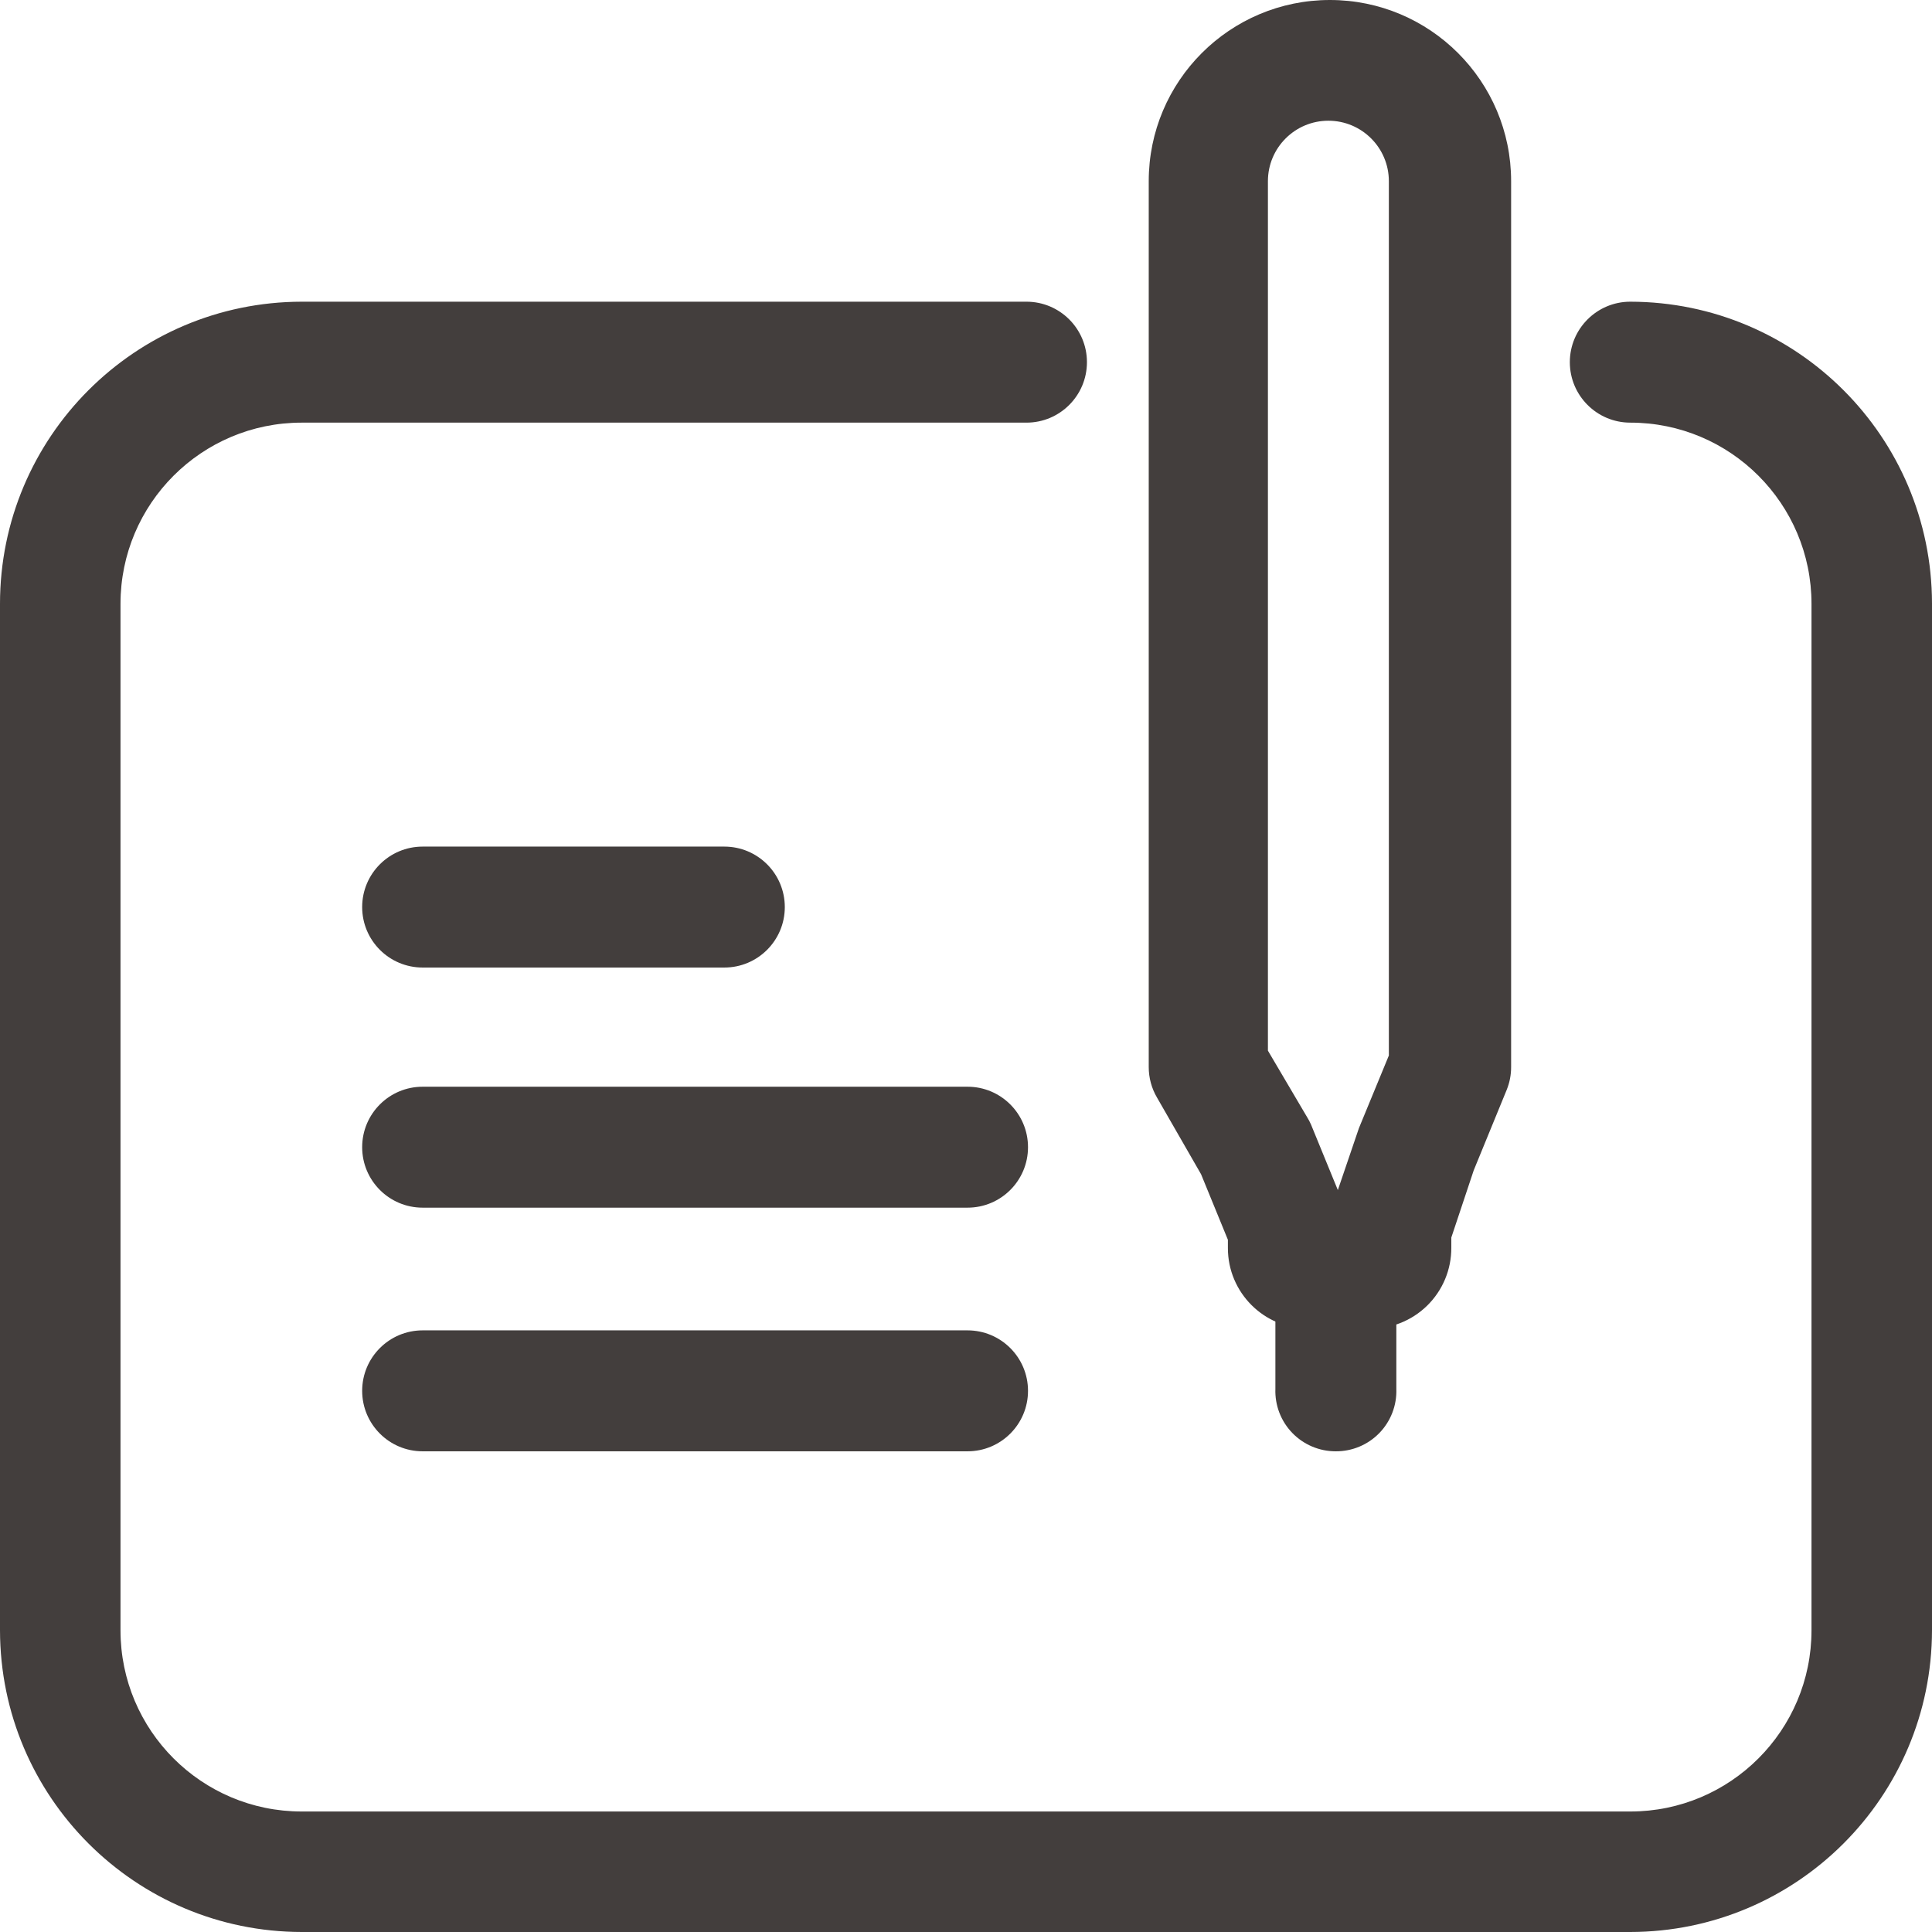
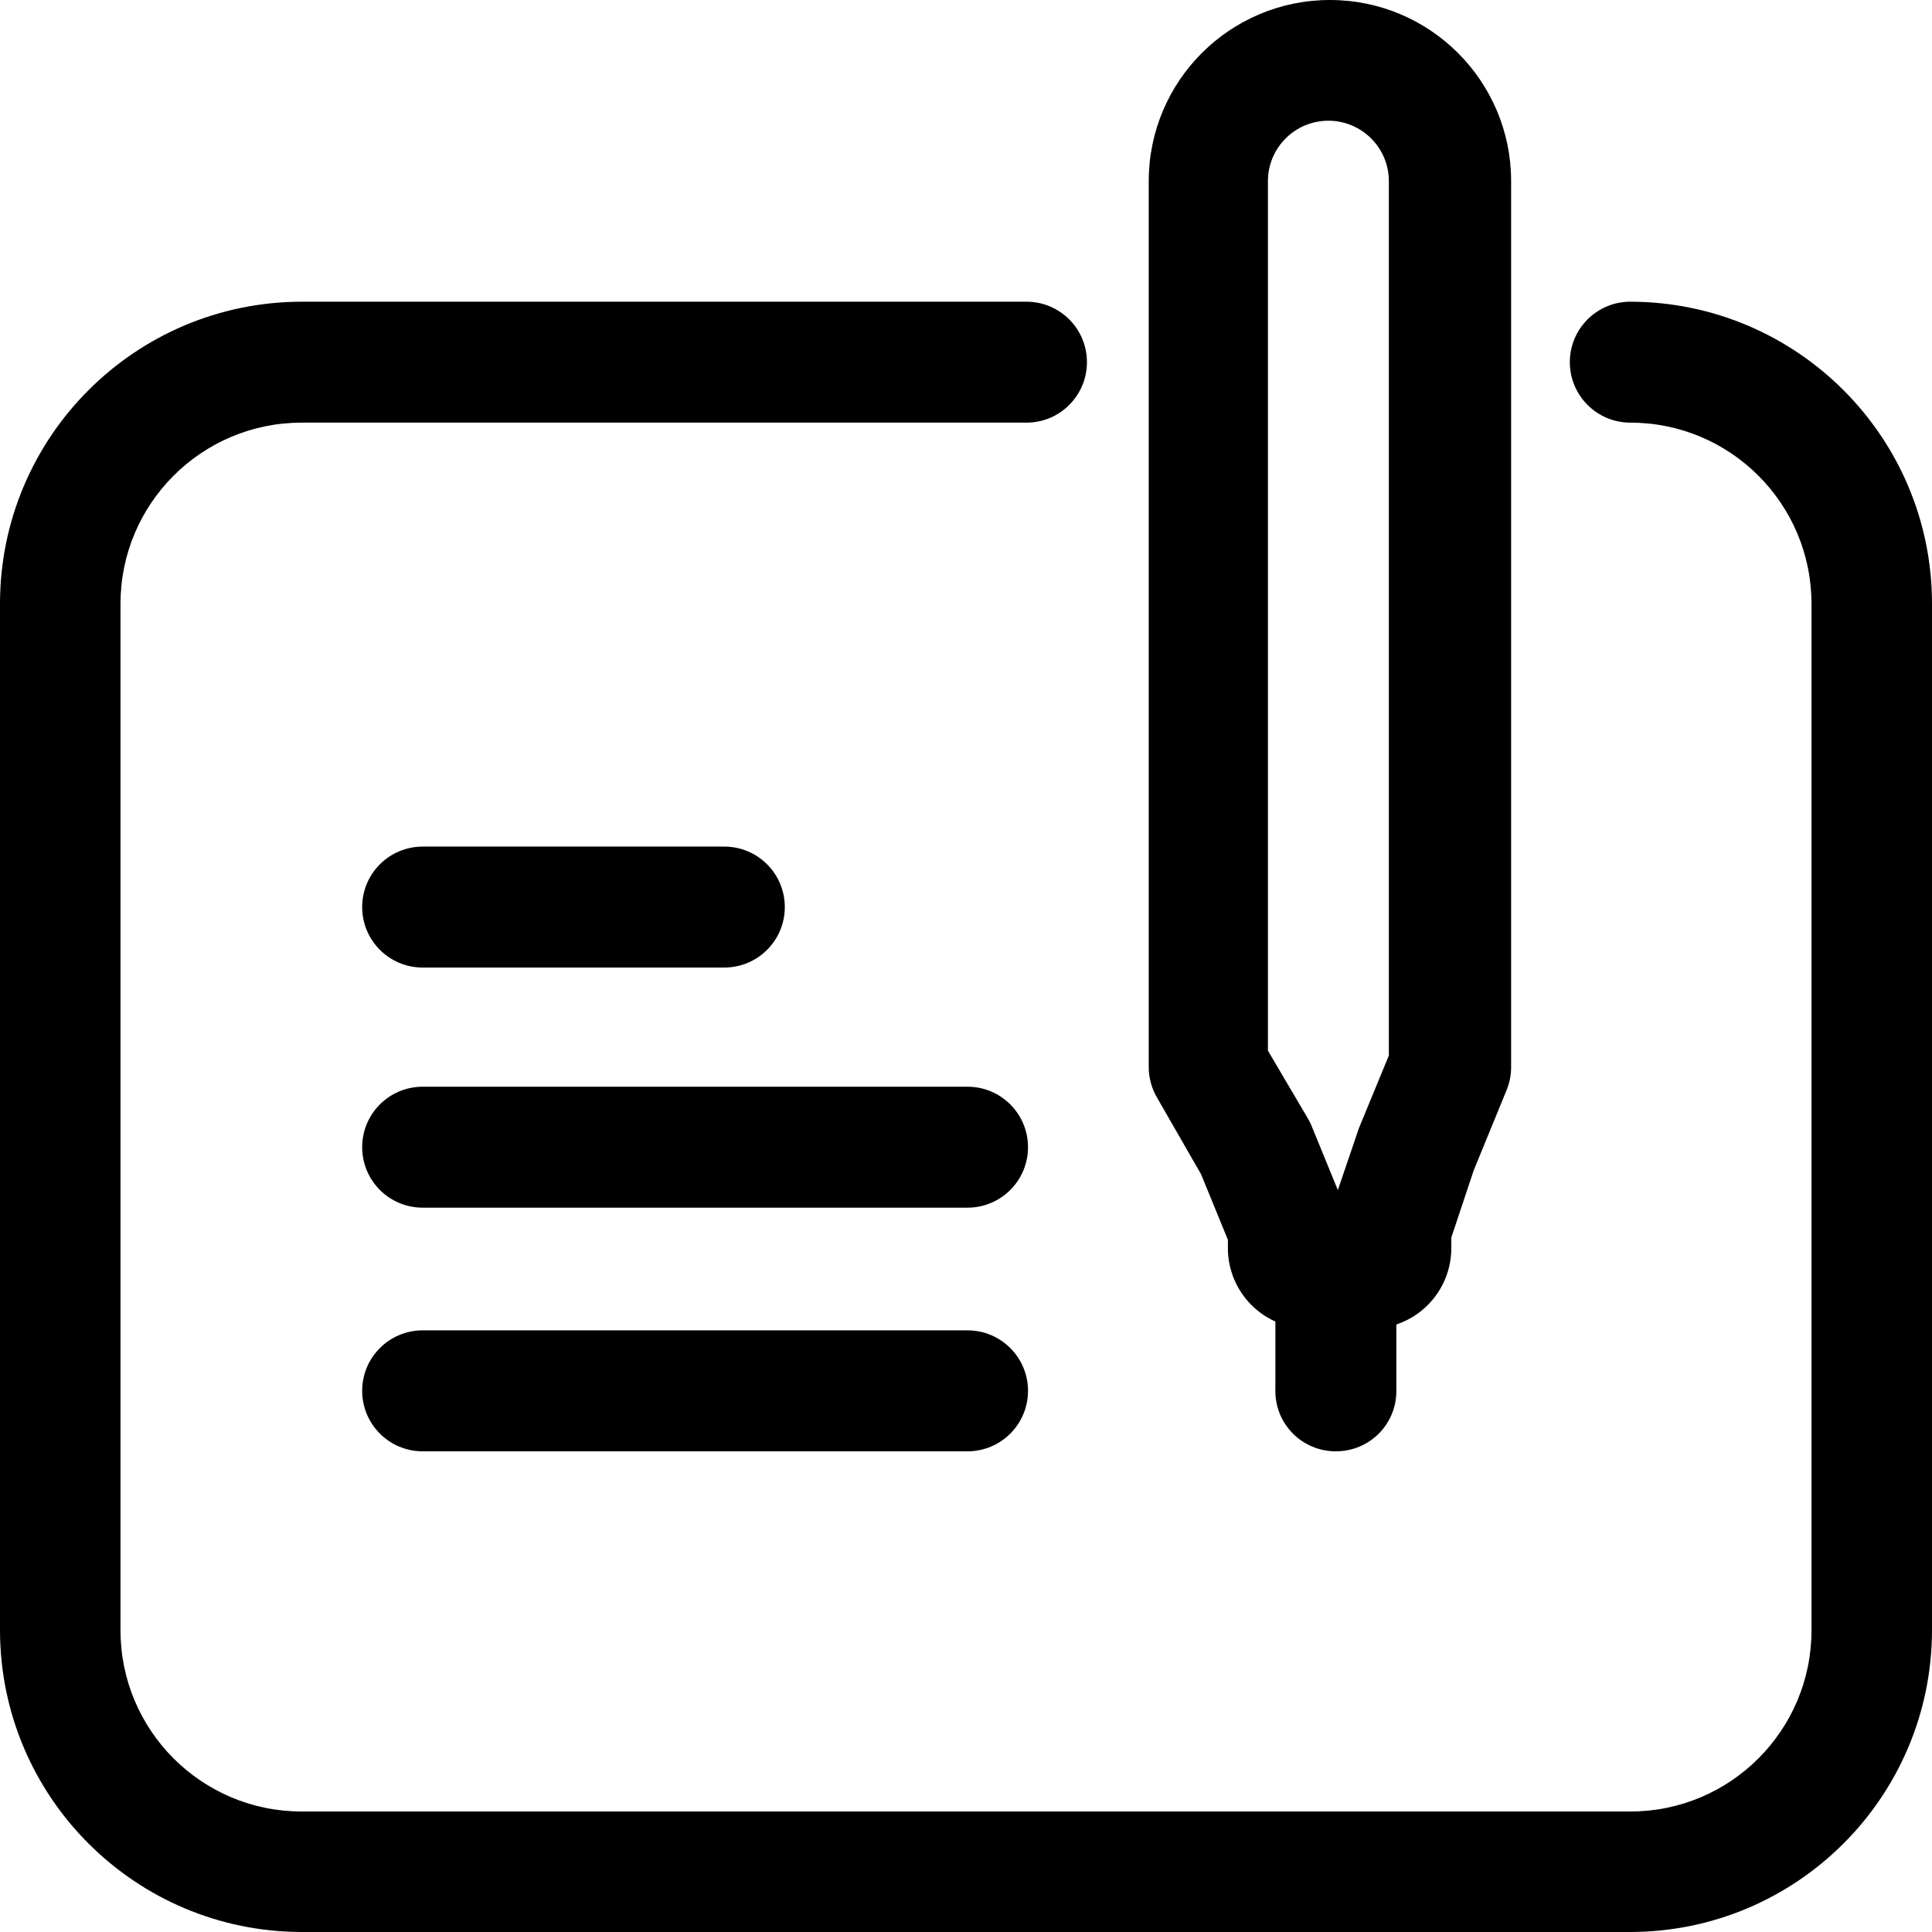
<svg xmlns="http://www.w3.org/2000/svg" viewBox="0 0 43.93 43.93">
-   <path d="M16.48,22H9.61a1.37,1.37,0,1,1,0-2.75h6.86a1.37,1.37,0,0,1,0,2.75Z" style="fill:#433e3d" />
-   <path d="M22,27.46H9.61a1.37,1.37,0,1,1,0-2.75H22a1.37,1.37,0,1,1,0,2.75Z" style="fill:#433e3d" />
-   <path d="M22,33H9.61a1.37,1.37,0,1,1,0-2.75H22A1.37,1.37,0,1,1,22,33Z" style="fill:#433e3d" />
-   <path d="M37.07,43.93H6.86A6.87,6.87,0,0,1,0,37.07V13.73A6.87,6.87,0,0,1,6.86,6.86H23.34a1.37,1.37,0,1,1,0,2.75H6.86a4.12,4.12,0,0,0-4.12,4.12V37.07a4.12,4.12,0,0,0,4.12,4.12H37.07a4.12,4.12,0,0,0,4.12-4.12V13.73a4.12,4.12,0,0,0-4.12-4.12,1.37,1.37,0,0,1,0-2.75,6.87,6.87,0,0,1,6.86,6.86V37.07A6.87,6.87,0,0,1,37.07,43.93Z" style="fill:#433e3d" />
-   <path d="M30.37,33A1.37,1.37,0,0,1,29,31.58V28.83a1.37,1.37,0,1,1,2.75,0v2.75A1.37,1.37,0,0,1,30.37,33Z" style="fill:#433e3d" />
-   <path d="M31.12,30.21H29.75a1.83,1.83,0,0,1-1.83-1.83v-.19l-.61-1.49-1-1.74a1.37,1.37,0,0,1-.19-.7V4.12a4.12,4.12,0,0,1,8.24,0V24.26a1.37,1.37,0,0,1-.1.52l-.75,1.83L33,28.14v.23A1.83,1.83,0,0,1,31.12,30.21Zm-2.29-6.32.89,1.51a1.26,1.26,0,0,1,.09.17l.61,1.49.48-1.41L31.58,24V4.12a1.37,1.37,0,1,0-2.75,0Z" style="fill:#433e3d" />
+   <path d="M16.48,22H9.61a1.37,1.37,0,1,1,0-2.75h6.86a1.37,1.37,0,0,1,0,2.75Z" />
+   <path d="M22,27.46H9.61a1.37,1.37,0,1,1,0-2.75H22a1.37,1.37,0,1,1,0,2.75Z" />
+   <path d="M22,33H9.61a1.37,1.37,0,1,1,0-2.75H22A1.37,1.37,0,1,1,22,33Z" />
+   <path d="M37.07,43.93H6.86A6.87,6.87,0,0,1,0,37.07V13.73A6.87,6.87,0,0,1,6.86,6.86H23.34a1.37,1.37,0,1,1,0,2.75H6.86a4.12,4.12,0,0,0-4.12,4.12V37.07a4.12,4.12,0,0,0,4.12,4.12H37.07a4.12,4.12,0,0,0,4.12-4.12V13.73a4.12,4.12,0,0,0-4.12-4.12,1.37,1.37,0,0,1,0-2.75,6.87,6.87,0,0,1,6.86,6.86V37.07A6.87,6.87,0,0,1,37.07,43.93Z" />
+   <path d="M30.37,33A1.37,1.37,0,0,1,29,31.58V28.83a1.37,1.37,0,1,1,2.75,0v2.75A1.37,1.37,0,0,1,30.37,33Z" />
+   <path d="M31.12,30.21H29.75a1.83,1.83,0,0,1-1.83-1.83v-.19l-.61-1.49-1-1.74a1.37,1.37,0,0,1-.19-.7V4.12a4.12,4.12,0,0,1,8.24,0V24.26a1.37,1.37,0,0,1-.1.52l-.75,1.83L33,28.14v.23A1.83,1.83,0,0,1,31.12,30.21Zm-2.29-6.32.89,1.51a1.26,1.26,0,0,1,.09.17l.61,1.49.48-1.41L31.58,24V4.12a1.37,1.37,0,1,0-2.75,0Z" />
</svg>
